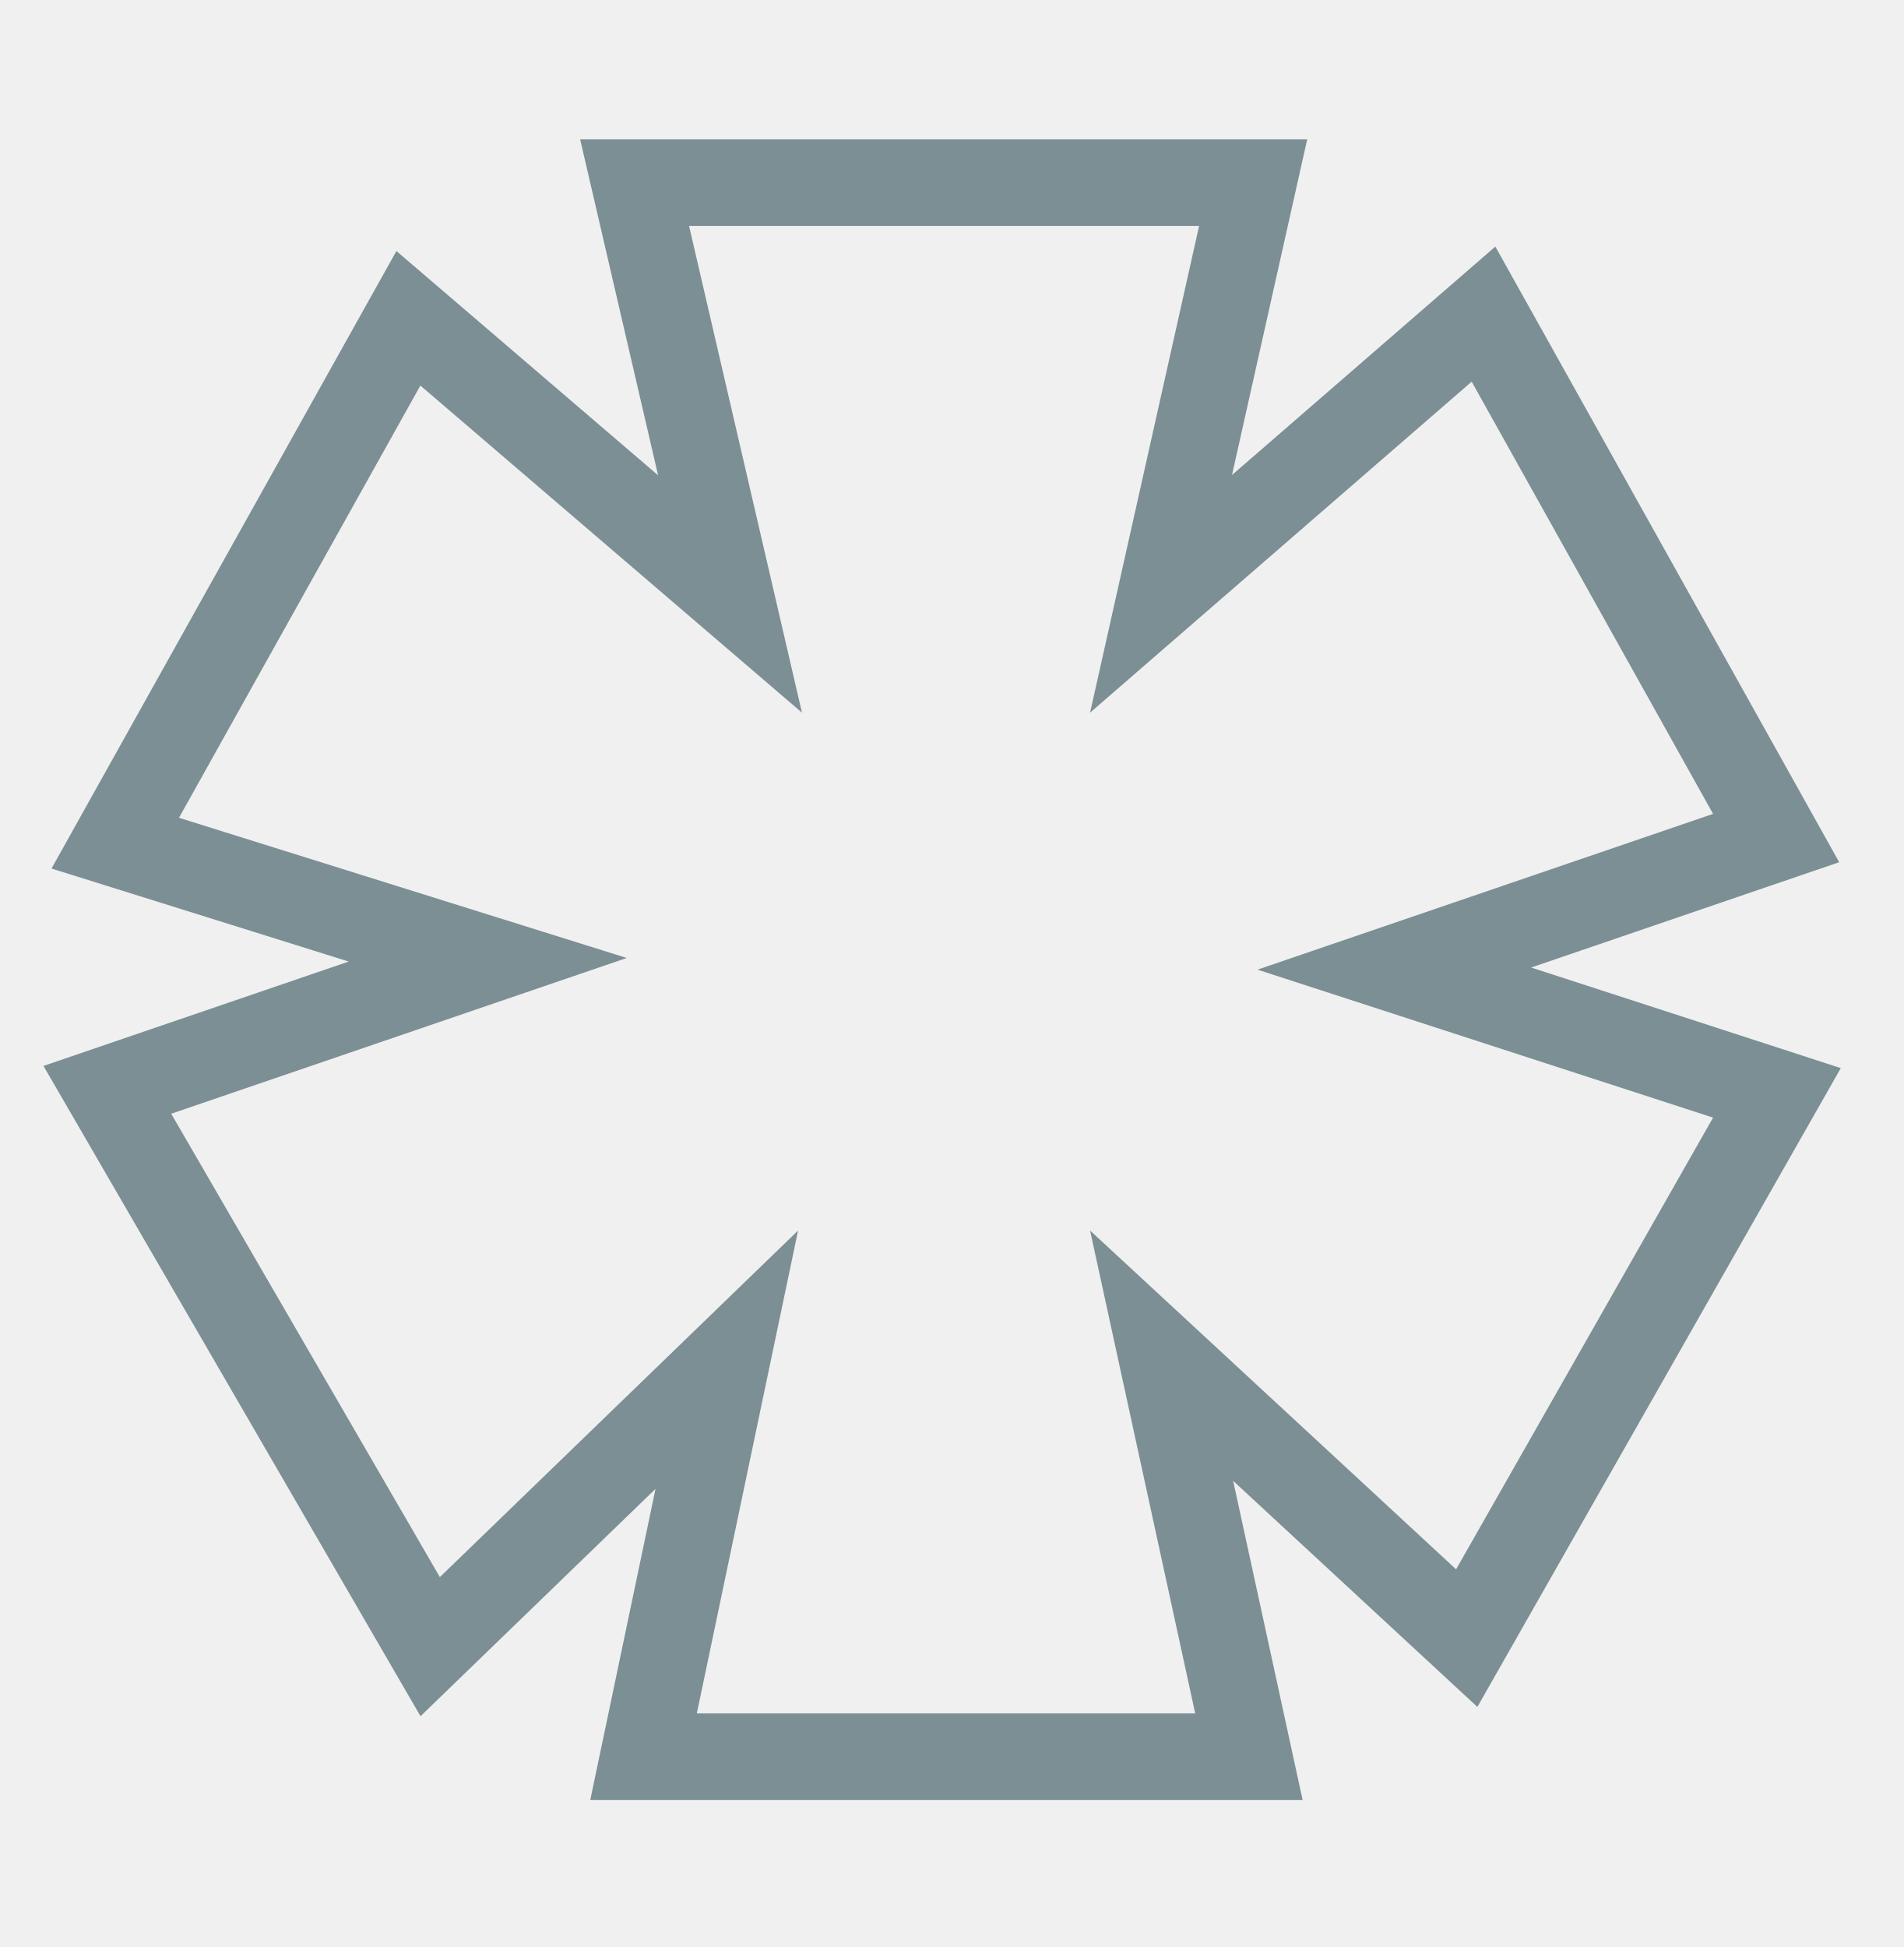
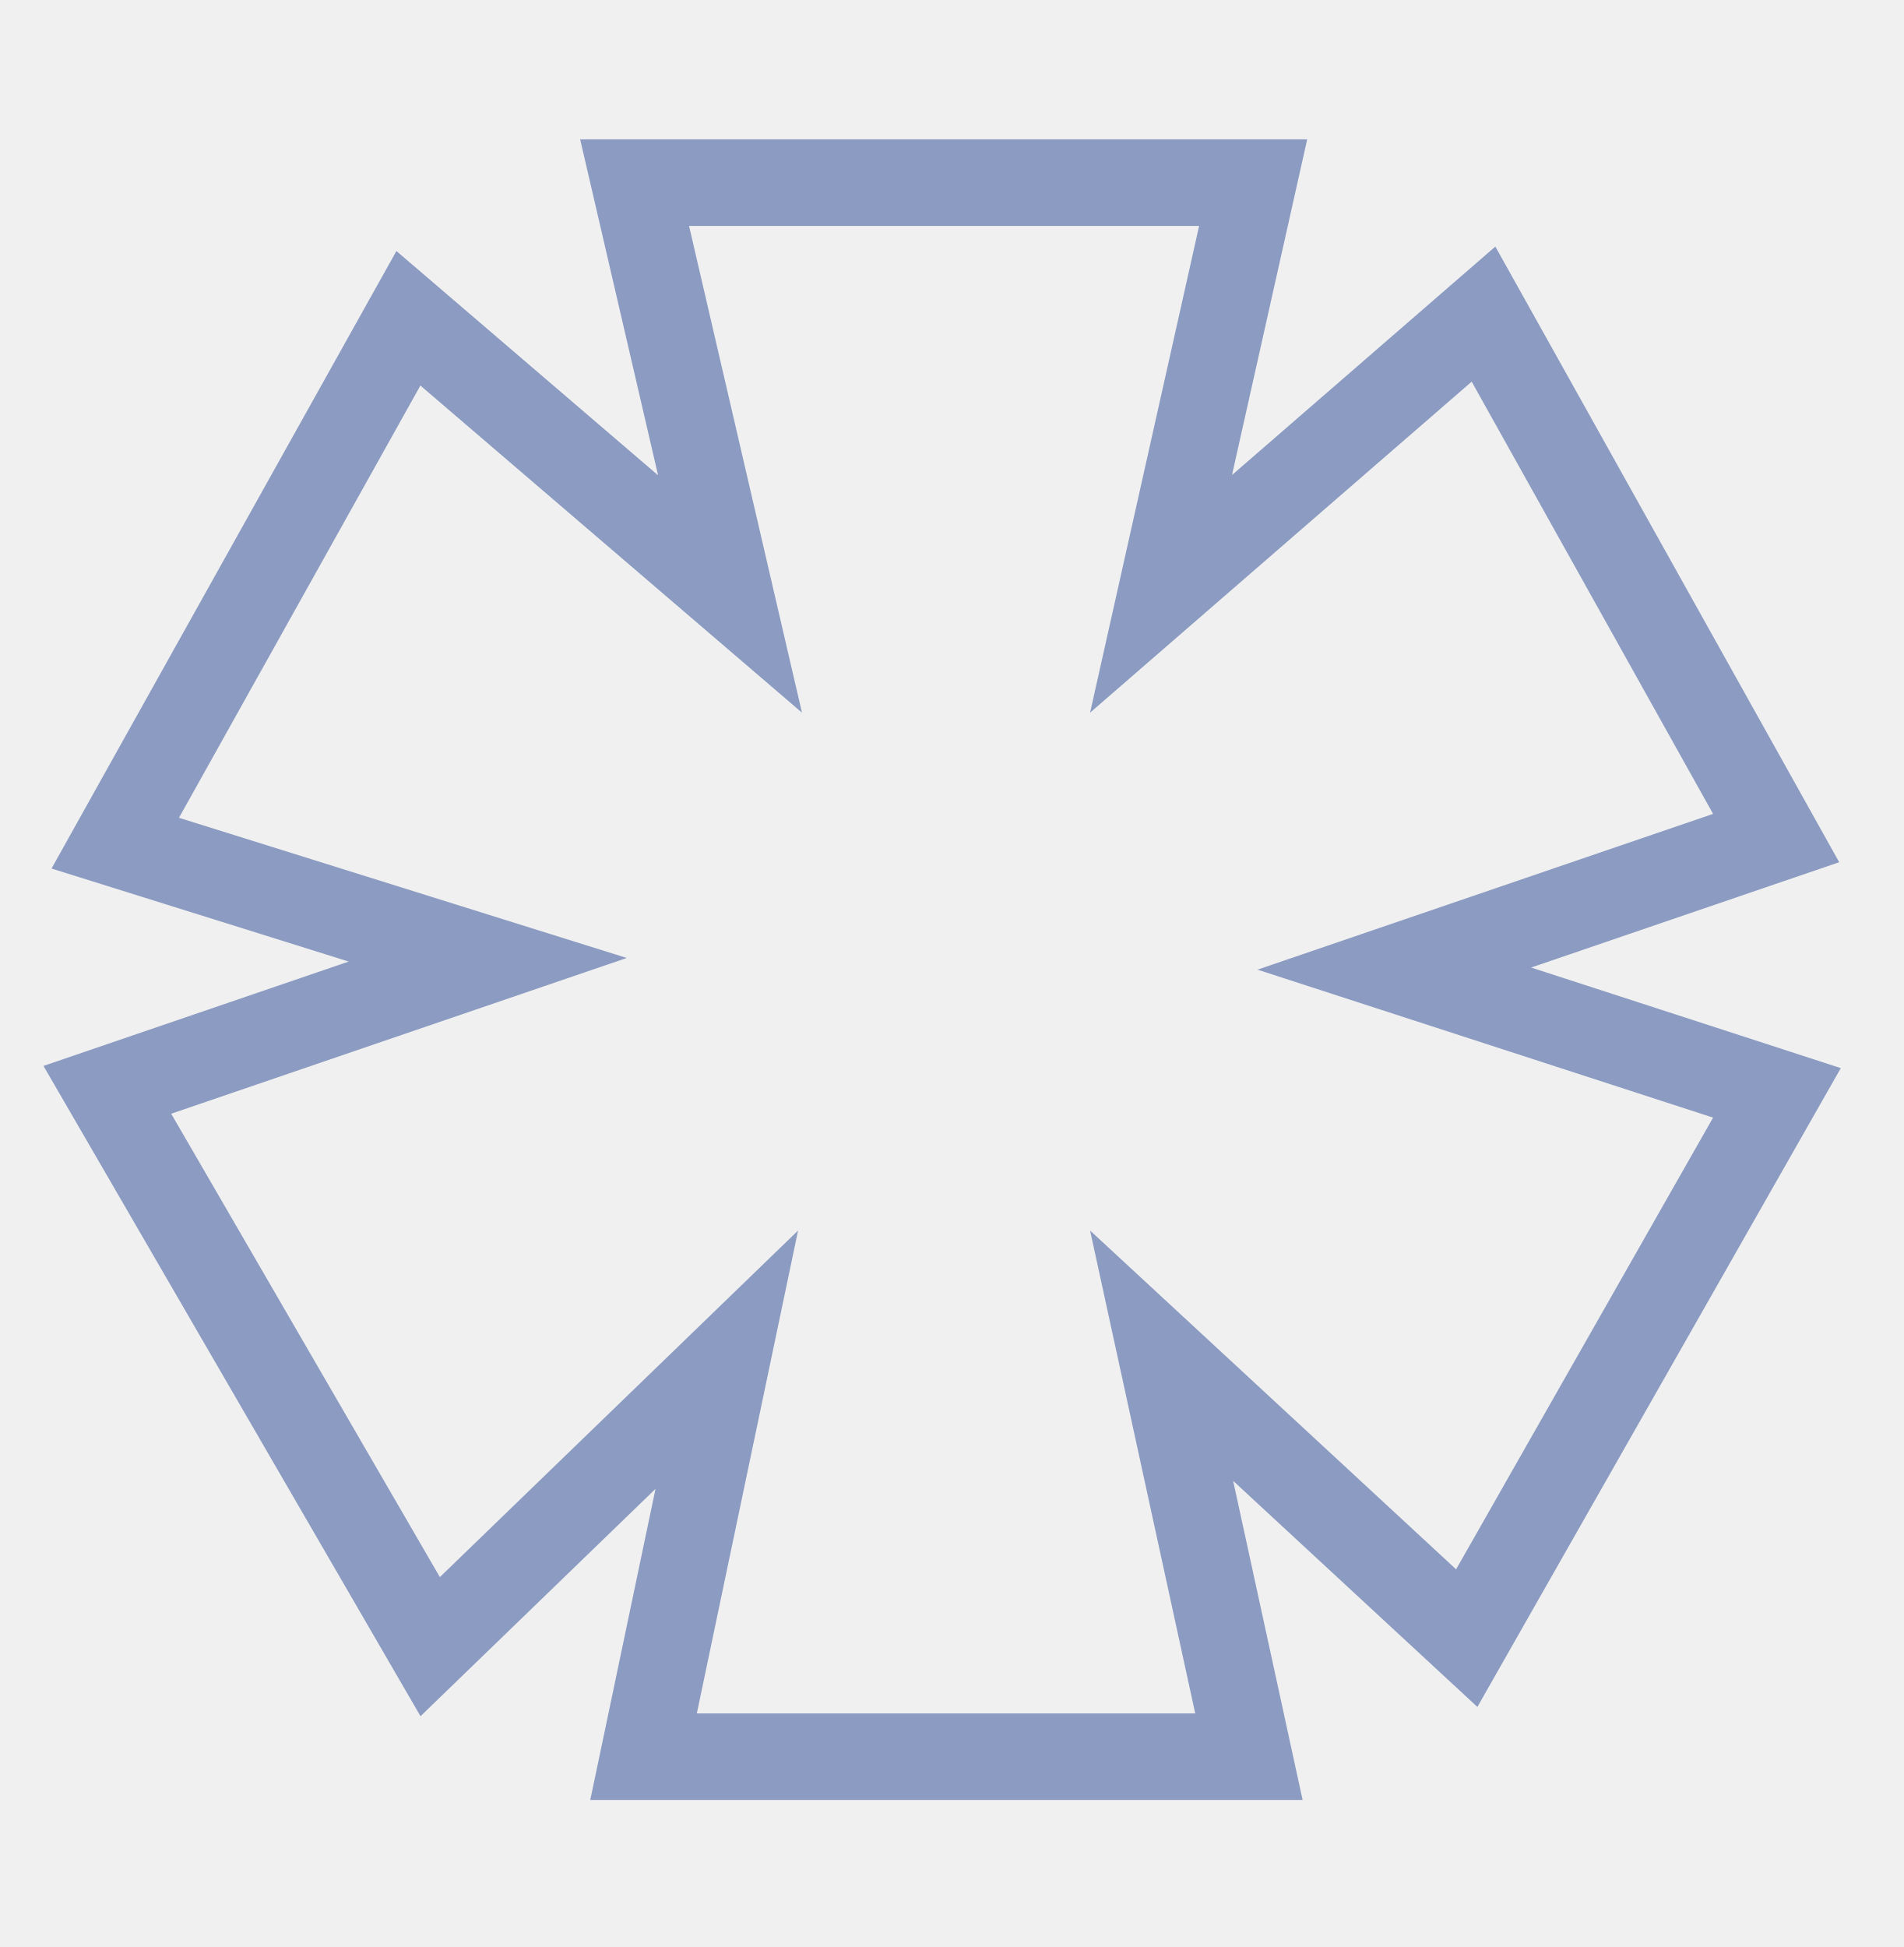
<svg xmlns="http://www.w3.org/2000/svg" width="44" height="45" viewBox="0 0 44 45" fill="none">
  <mask id="mask0_476_3642" style="mask-type:luminance" maskUnits="userSpaceOnUse" x="1" y="3" width="42" height="39">
    <path d="M43 3H1V42H43V3Z" fill="white" />
    <path d="M34.017 8.821L39.597 18.811L29.067 22.411L39.597 25.831L33.657 36.271L25.197 28.441L27.627 39.601H16.107L18.447 28.441L10.167 36.451L3.957 25.741L14.487 22.141L4.137 18.901L9.717 8.911L18.537 16.471L15.927 5.221H27.717L25.197 16.471L34.017 8.821Z" fill="black" />
  </mask>
  <g mask="url(#mask0_476_3642)">
-     <path d="M34.017 8.821L35.763 7.845L34.564 5.699L32.707 7.31L34.017 8.821ZM39.597 18.811L40.244 20.703L42.512 19.928L41.343 17.835L39.597 18.811ZM29.067 22.411L28.42 20.518L22.742 22.459L28.449 24.313L29.067 22.411ZM39.597 25.831L41.335 26.82L42.549 24.687L40.215 23.928L39.597 25.831ZM33.657 36.271L32.299 37.739L34.149 39.451L35.395 37.26L33.657 36.271ZM25.197 28.441L26.556 26.973L21.89 22.655L23.243 28.866L25.197 28.441ZM27.627 39.601V41.601H30.109L29.581 39.175L27.627 39.601ZM16.107 39.601L14.15 39.19L13.644 41.601H16.107V39.601ZM18.447 28.441L20.404 28.851L21.742 22.47L17.056 27.003L18.447 28.441ZM10.167 36.451L8.437 37.454L9.72 39.666L11.558 37.888L10.167 36.451ZM3.957 25.741L3.31 23.848L1.005 24.636L2.227 26.744L3.957 25.741ZM14.487 22.141L15.134 24.033L20.914 22.057L15.085 20.232L14.487 22.141ZM4.137 18.901L2.391 17.925L1.191 20.074L3.54 20.809L4.137 18.901ZM9.717 8.911L11.019 7.392L9.163 5.802L7.971 7.935L9.717 8.911ZM18.537 16.471L17.235 17.989L21.863 21.955L20.485 16.019L18.537 16.471ZM15.927 5.221V3.221H13.41L13.979 5.673L15.927 5.221ZM27.717 5.221L29.669 5.658L30.215 3.221H27.717V5.221ZM25.197 16.471L23.245 16.034L21.917 21.963L26.508 17.982L25.197 16.471ZM32.271 9.796L37.851 19.786L41.343 17.835L35.763 7.845L32.271 9.796ZM38.95 16.918L28.42 20.518L29.714 24.303L40.244 20.703L38.95 16.918ZM28.449 24.313L38.979 27.733L40.215 23.928L29.685 20.509L28.449 24.313ZM37.859 24.842L31.919 35.282L35.395 37.26L41.335 26.82L37.859 24.842ZM35.016 34.803L26.556 26.973L23.839 29.909L32.299 37.739L35.016 34.803ZM23.243 28.866L25.673 40.026L29.581 39.175L27.151 28.015L23.243 28.866ZM27.627 37.601H16.107V41.601H27.627V37.601ZM18.064 40.011L20.404 28.851L16.49 28.03L14.15 39.19L18.064 40.011ZM17.056 27.003L8.777 35.013L11.558 37.888L19.838 29.878L17.056 27.003ZM11.897 35.447L5.687 24.738L2.227 26.744L8.437 37.454L11.897 35.447ZM4.604 27.633L15.134 24.033L13.84 20.248L3.31 23.848L4.604 27.633ZM15.085 20.232L4.735 16.992L3.54 20.809L13.89 24.049L15.085 20.232ZM5.883 19.876L11.463 9.886L7.971 7.935L2.391 17.925L5.883 19.876ZM8.416 10.429L17.235 17.989L19.839 14.952L11.019 7.392L8.416 10.429ZM20.485 16.019L17.875 4.769L13.979 5.673L16.589 16.923L20.485 16.019ZM15.927 7.221H27.717V3.221H15.927V7.221ZM25.765 4.784L23.245 16.034L27.149 16.908L29.669 5.658L25.765 4.784ZM26.508 17.982L35.328 10.332L32.707 7.31L23.887 14.96L26.508 17.982Z" fill="#062E39" fill-opacity="0.5" />
+     <path d="M34.017 8.821L35.763 7.845L34.564 5.699L32.707 7.31L34.017 8.821ZM39.597 18.811L40.244 20.703L42.512 19.928L41.343 17.835L39.597 18.811ZM29.067 22.411L28.42 20.518L22.742 22.459L28.449 24.313L29.067 22.411ZM39.597 25.831L41.335 26.82L42.549 24.687L40.215 23.928L39.597 25.831ZM33.657 36.271L32.299 37.739L34.149 39.451L35.395 37.26L33.657 36.271ZM25.197 28.441L26.556 26.973L21.89 22.655L23.243 28.866L25.197 28.441ZM27.627 39.601V41.601H30.109L29.581 39.175L27.627 39.601ZM16.107 39.601L14.15 39.19L13.644 41.601H16.107V39.601ZM18.447 28.441L20.404 28.851L21.742 22.47L17.056 27.003L18.447 28.441ZM10.167 36.451L8.437 37.454L9.72 39.666L11.558 37.888L10.167 36.451ZM3.957 25.741L3.31 23.848L1.005 24.636L2.227 26.744L3.957 25.741ZM14.487 22.141L15.134 24.033L20.914 22.057L15.085 20.232L14.487 22.141ZM4.137 18.901L2.391 17.925L1.191 20.074L3.54 20.809L4.137 18.901ZM9.717 8.911L11.019 7.392L9.163 5.802L7.971 7.935L9.717 8.911ZM18.537 16.471L17.235 17.989L21.863 21.955L20.485 16.019L18.537 16.471ZM15.927 5.221V3.221H13.41L13.979 5.673L15.927 5.221ZM27.717 5.221L29.669 5.658L30.215 3.221H27.717V5.221ZM25.197 16.471L23.245 16.034L21.917 21.963L26.508 17.982L25.197 16.471ZM32.271 9.796L37.851 19.786L41.343 17.835L35.763 7.845L32.271 9.796ZM38.95 16.918L28.42 20.518L29.714 24.303L40.244 20.703L38.95 16.918ZM28.449 24.313L38.979 27.733L40.215 23.928L29.685 20.509L28.449 24.313ZM37.859 24.842L31.919 35.282L35.395 37.26L41.335 26.82L37.859 24.842ZM35.016 34.803L26.556 26.973L23.839 29.909L32.299 37.739L35.016 34.803ZM23.243 28.866L25.673 40.026L29.581 39.175L27.151 28.015L23.243 28.866ZM27.627 37.601H16.107V41.601H27.627V37.601ZM18.064 40.011L20.404 28.851L16.49 28.03L14.15 39.19L18.064 40.011ZM17.056 27.003L8.777 35.013L11.558 37.888L19.838 29.878L17.056 27.003ZM11.897 35.447L5.687 24.738L2.227 26.744L8.437 37.454L11.897 35.447ZM4.604 27.633L15.134 24.033L13.84 20.248L3.31 23.848L4.604 27.633ZM15.085 20.232L4.735 16.992L3.54 20.809L13.89 24.049L15.085 20.232ZM5.883 19.876L11.463 9.886L7.971 7.935L2.391 17.925L5.883 19.876ZM8.416 10.429L17.235 17.989L19.839 14.952L11.019 7.392L8.416 10.429ZM20.485 16.019L17.875 4.769L13.979 5.673L16.589 16.923L20.485 16.019ZM15.927 7.221H27.717V3.221H15.927V7.221ZM25.765 4.784L23.245 16.034L27.149 16.908L29.669 5.658L25.765 4.784ZM26.508 17.982L35.328 10.332L32.707 7.31L23.887 14.96L26.508 17.982Z" fill="#264693" fill-opacity="0.5" />
  </g>
</svg>
